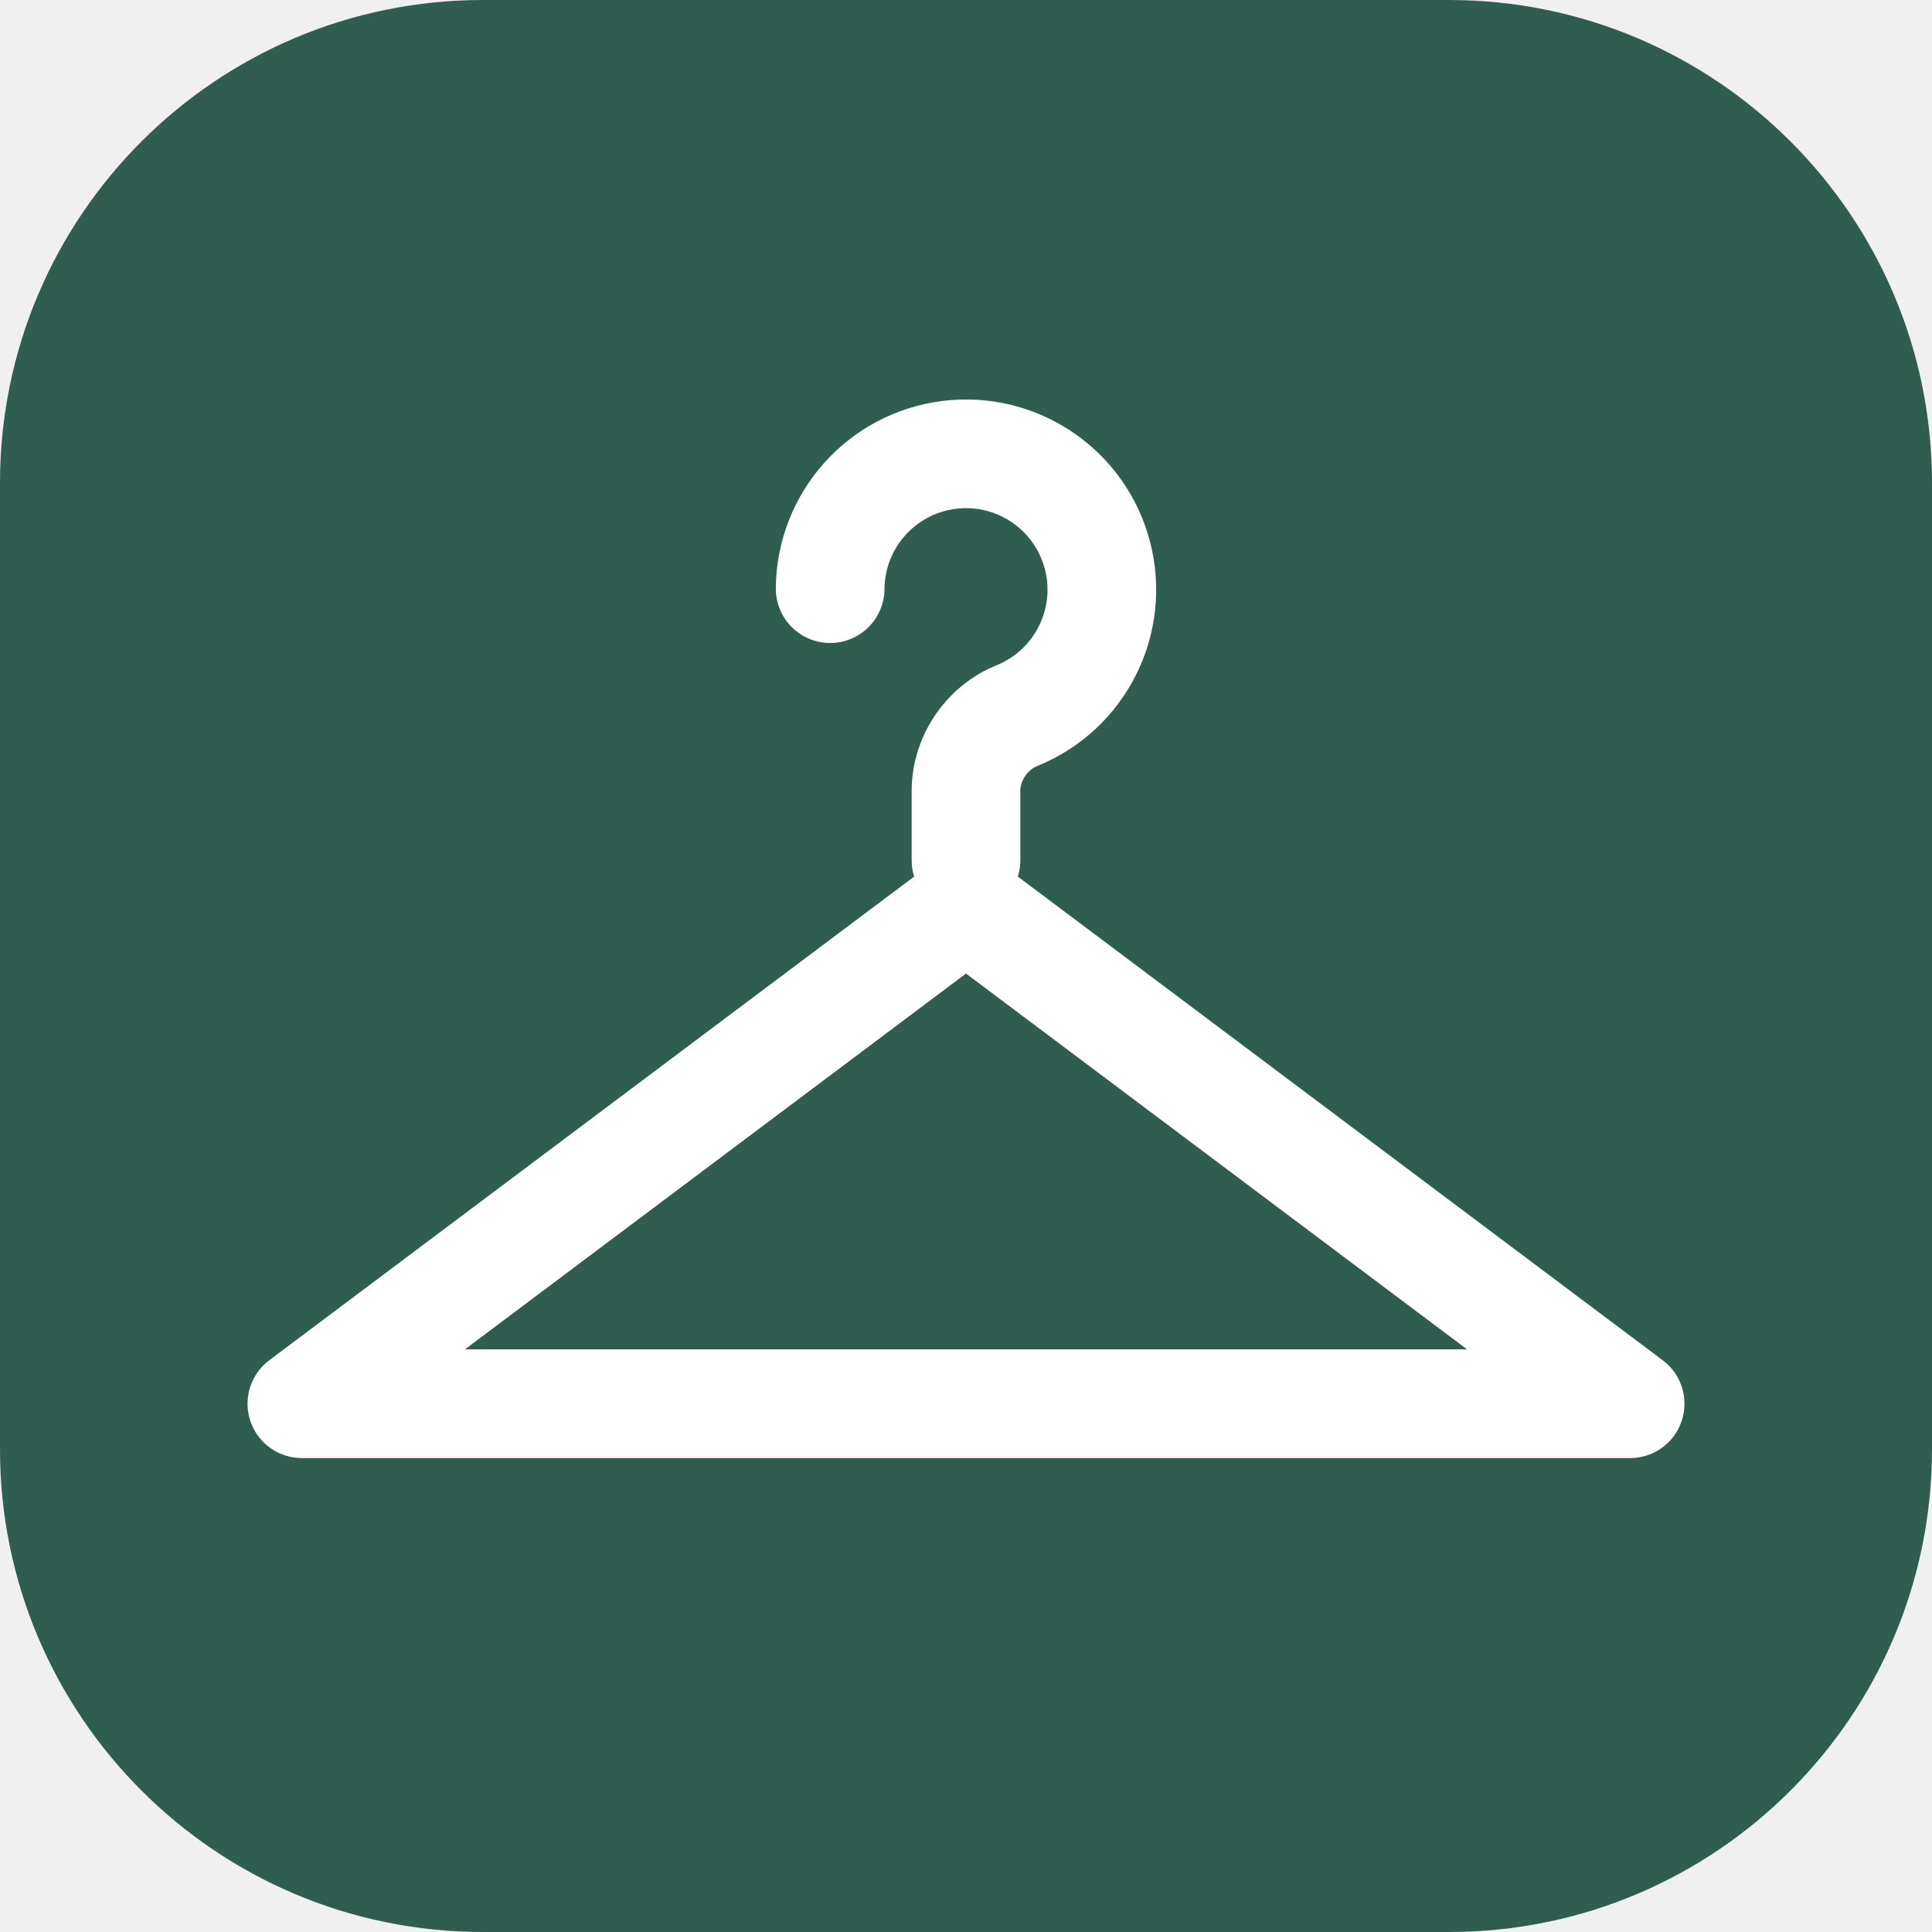
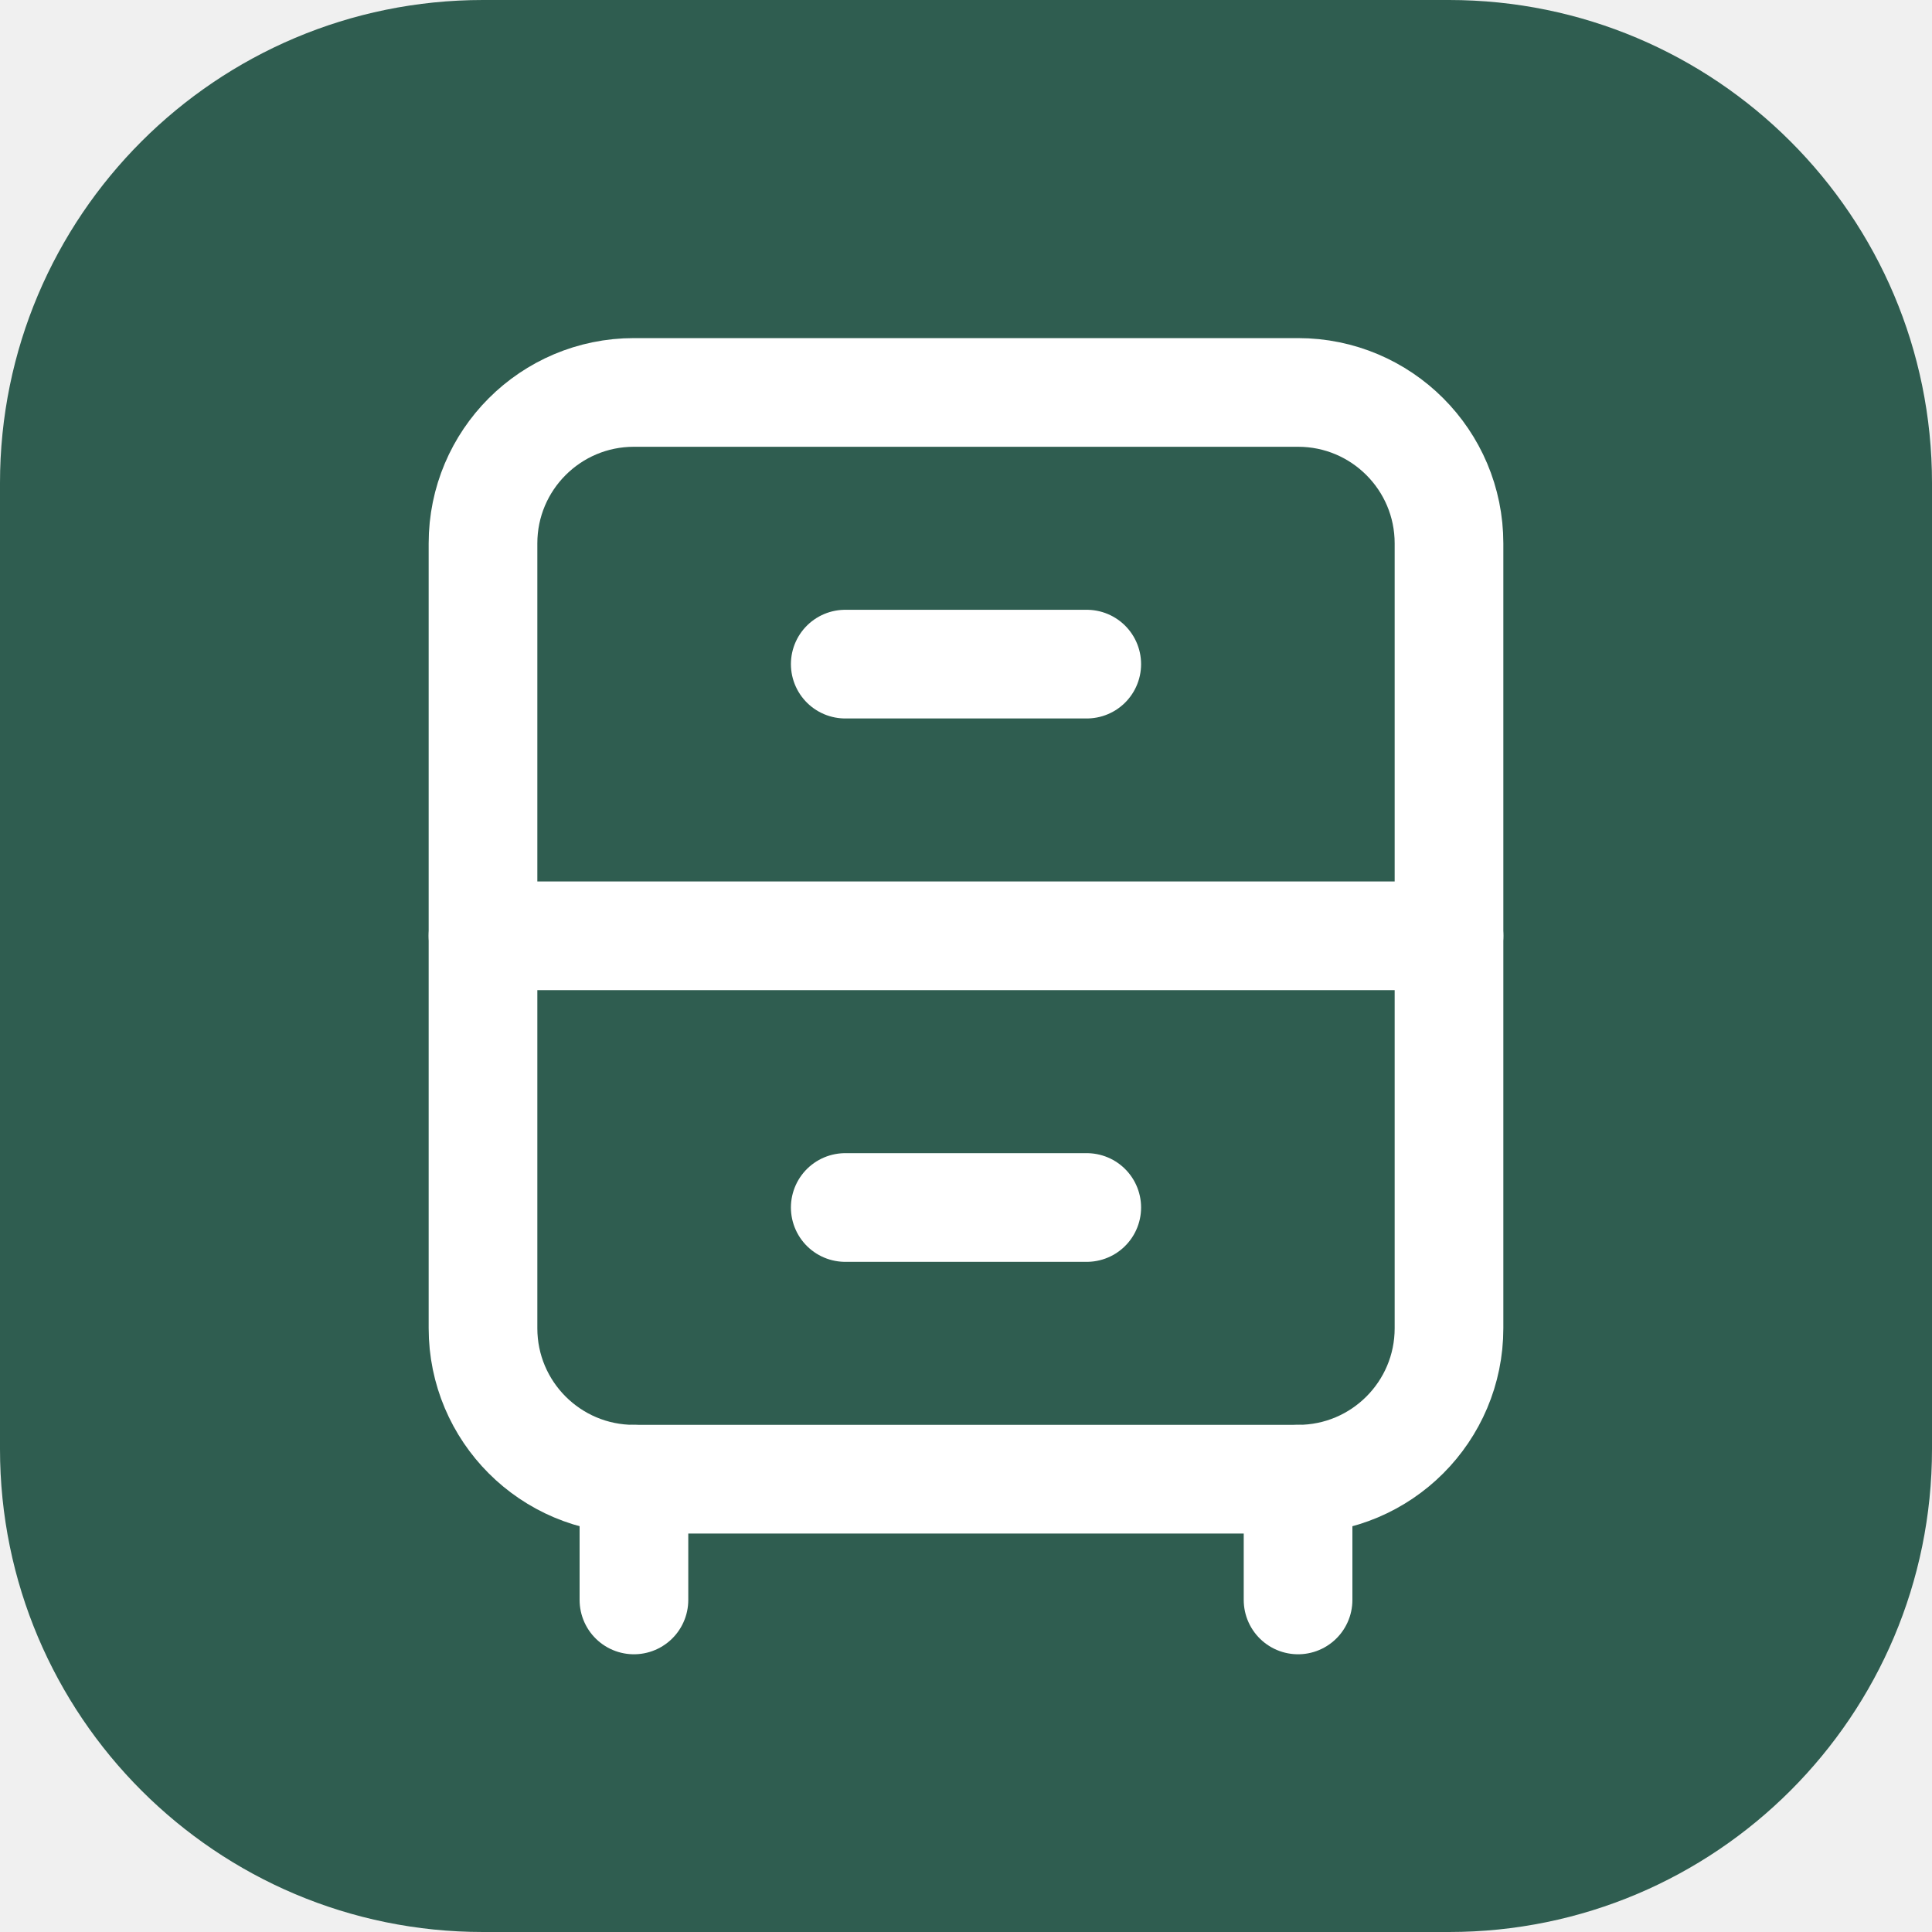
<svg xmlns="http://www.w3.org/2000/svg" width="64" height="64" viewBox="0 0 64 64">
  <rect width="64" height="64" rx="16" fill="#2f5d50" />
-   <path d="M27.5 19.5a4.5 4.5 0 1 1 6.2 4.2c-1 .4-1.7 1.4-1.7 2.5v2.3M10 46.5 32 30l22 16.5z" fill="none" stroke="#fff" stroke-width="3.6" stroke-linecap="round" stroke-linejoin="round" />
+   <rect x="16" y="13" width="32" height="36" rx="5" fill="none" stroke="#fff" stroke-width="3.6" />
+   <path d="M16 31h32M28 22h8M28 40h8M21 49v4M43 49v4" fill="none" stroke="#fff" stroke-width="3.6" stroke-linecap="round" />
</svg>
